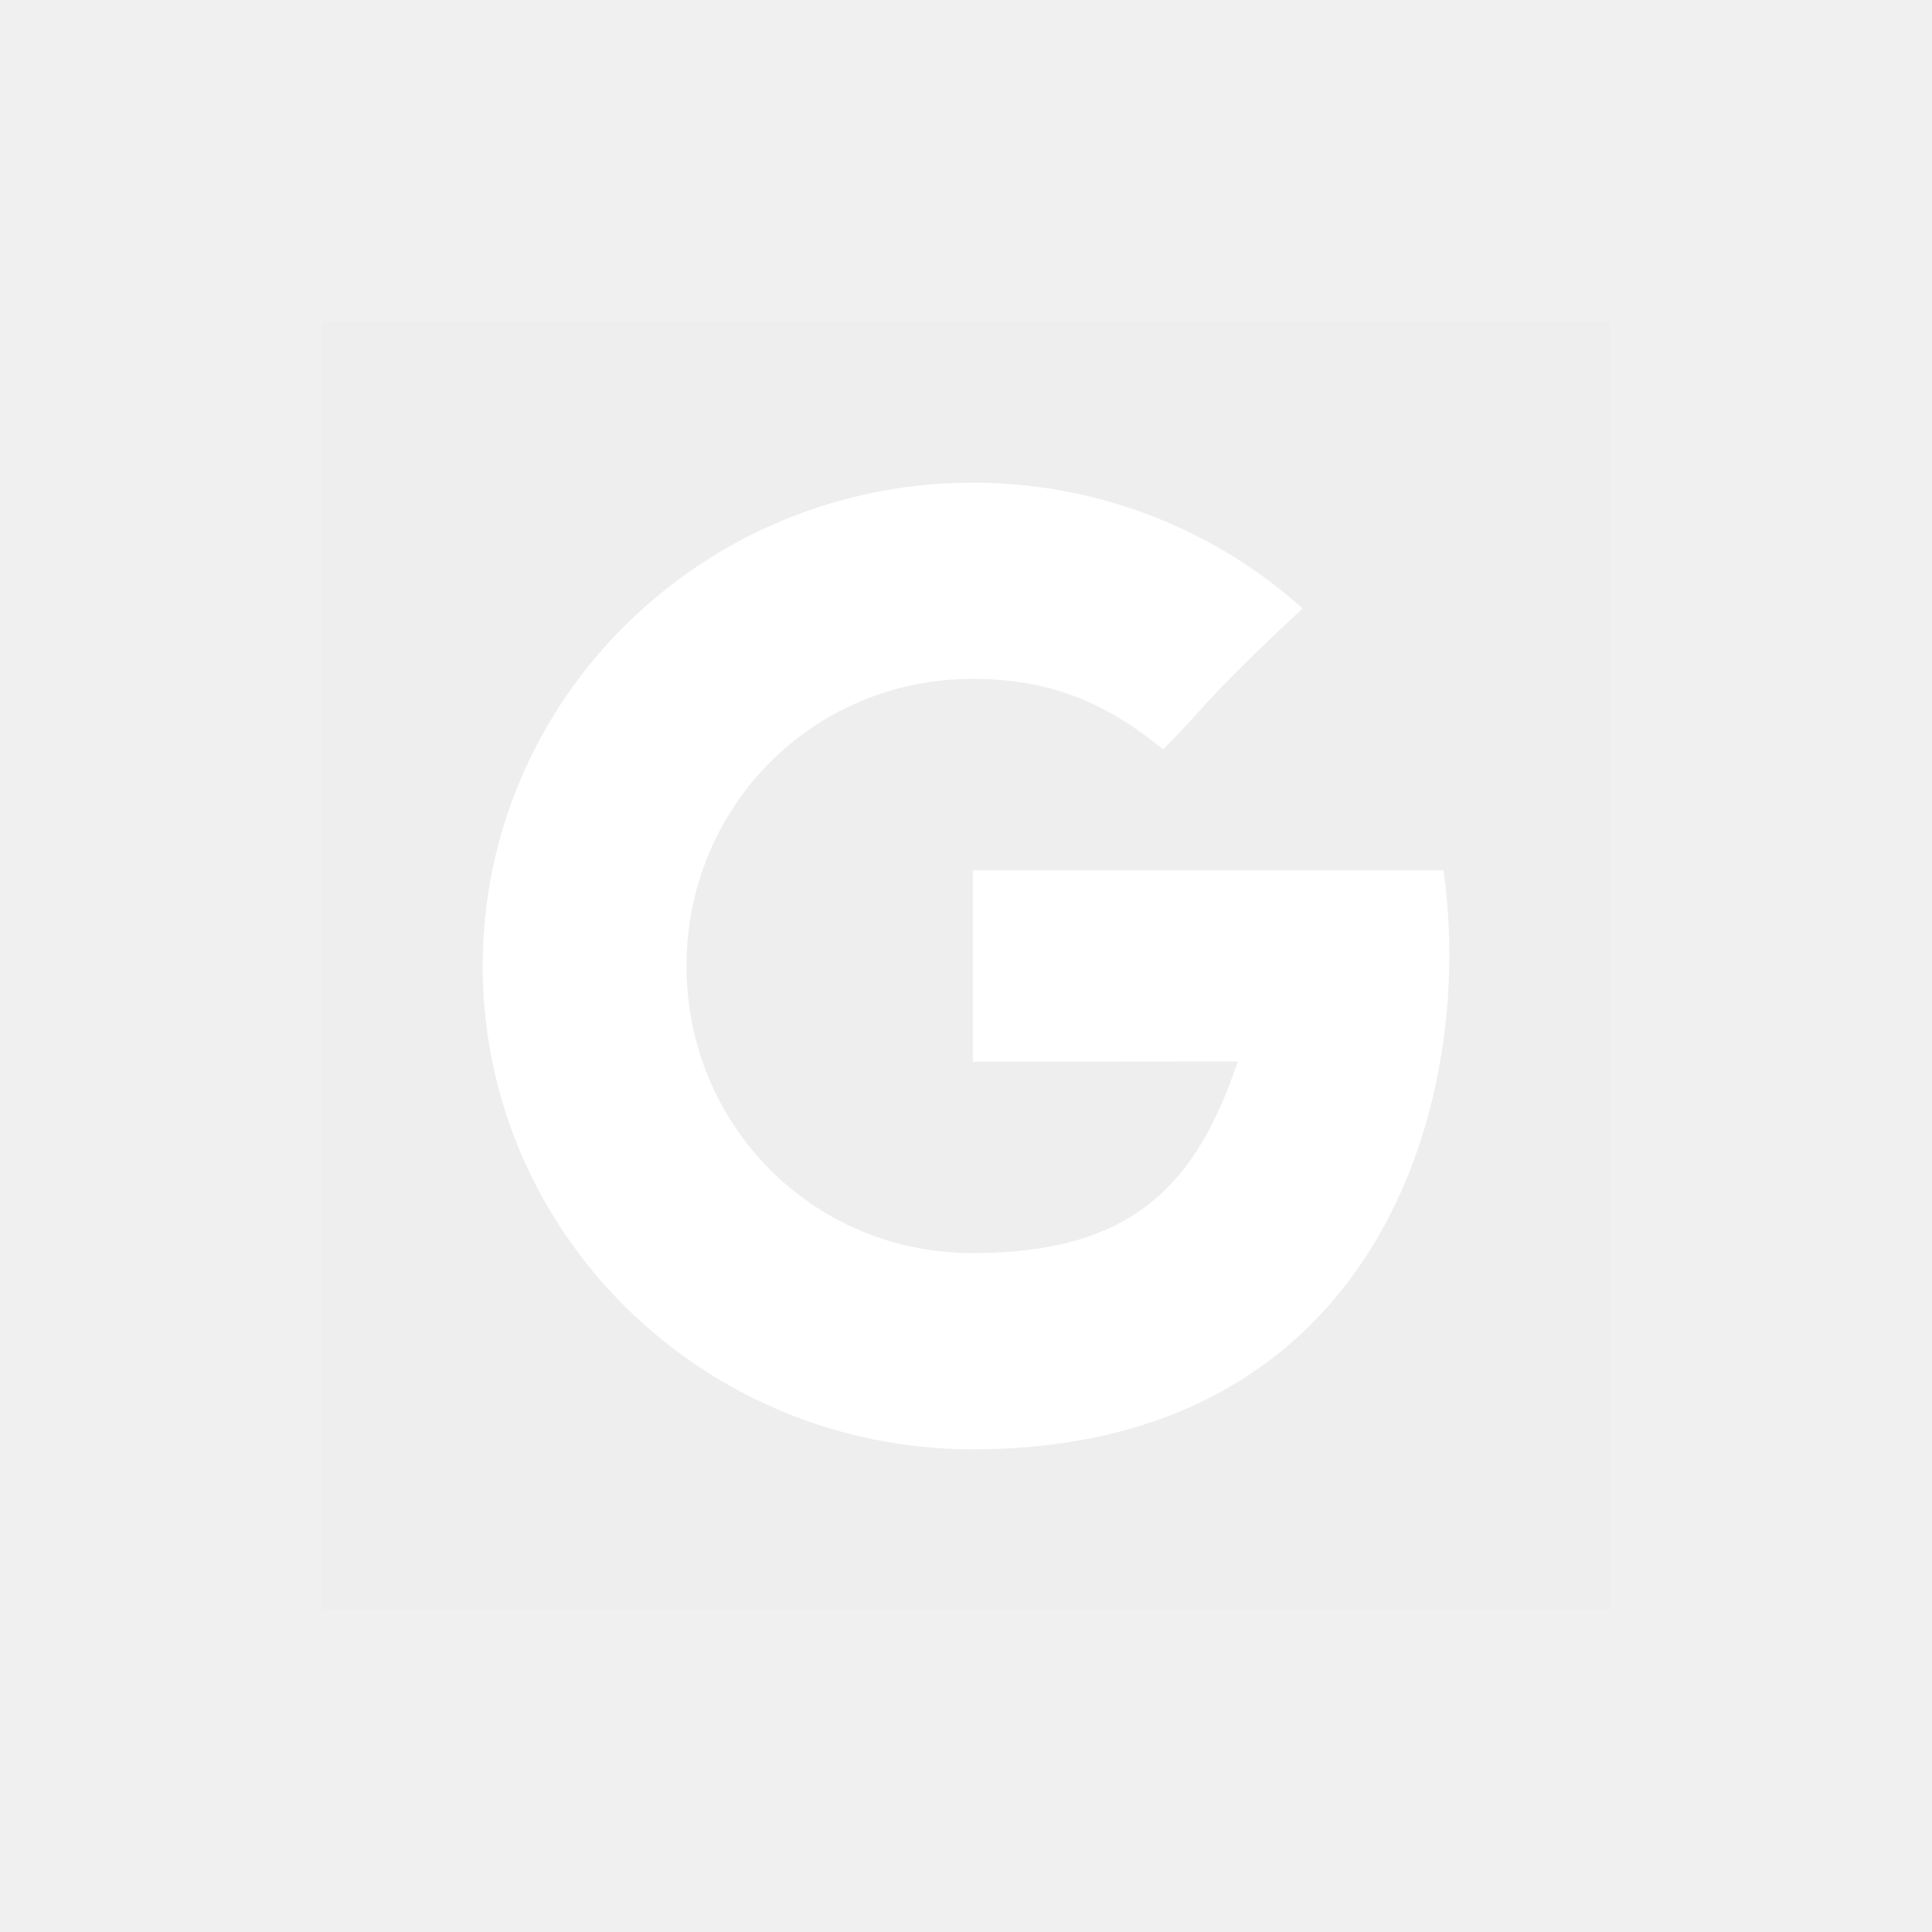
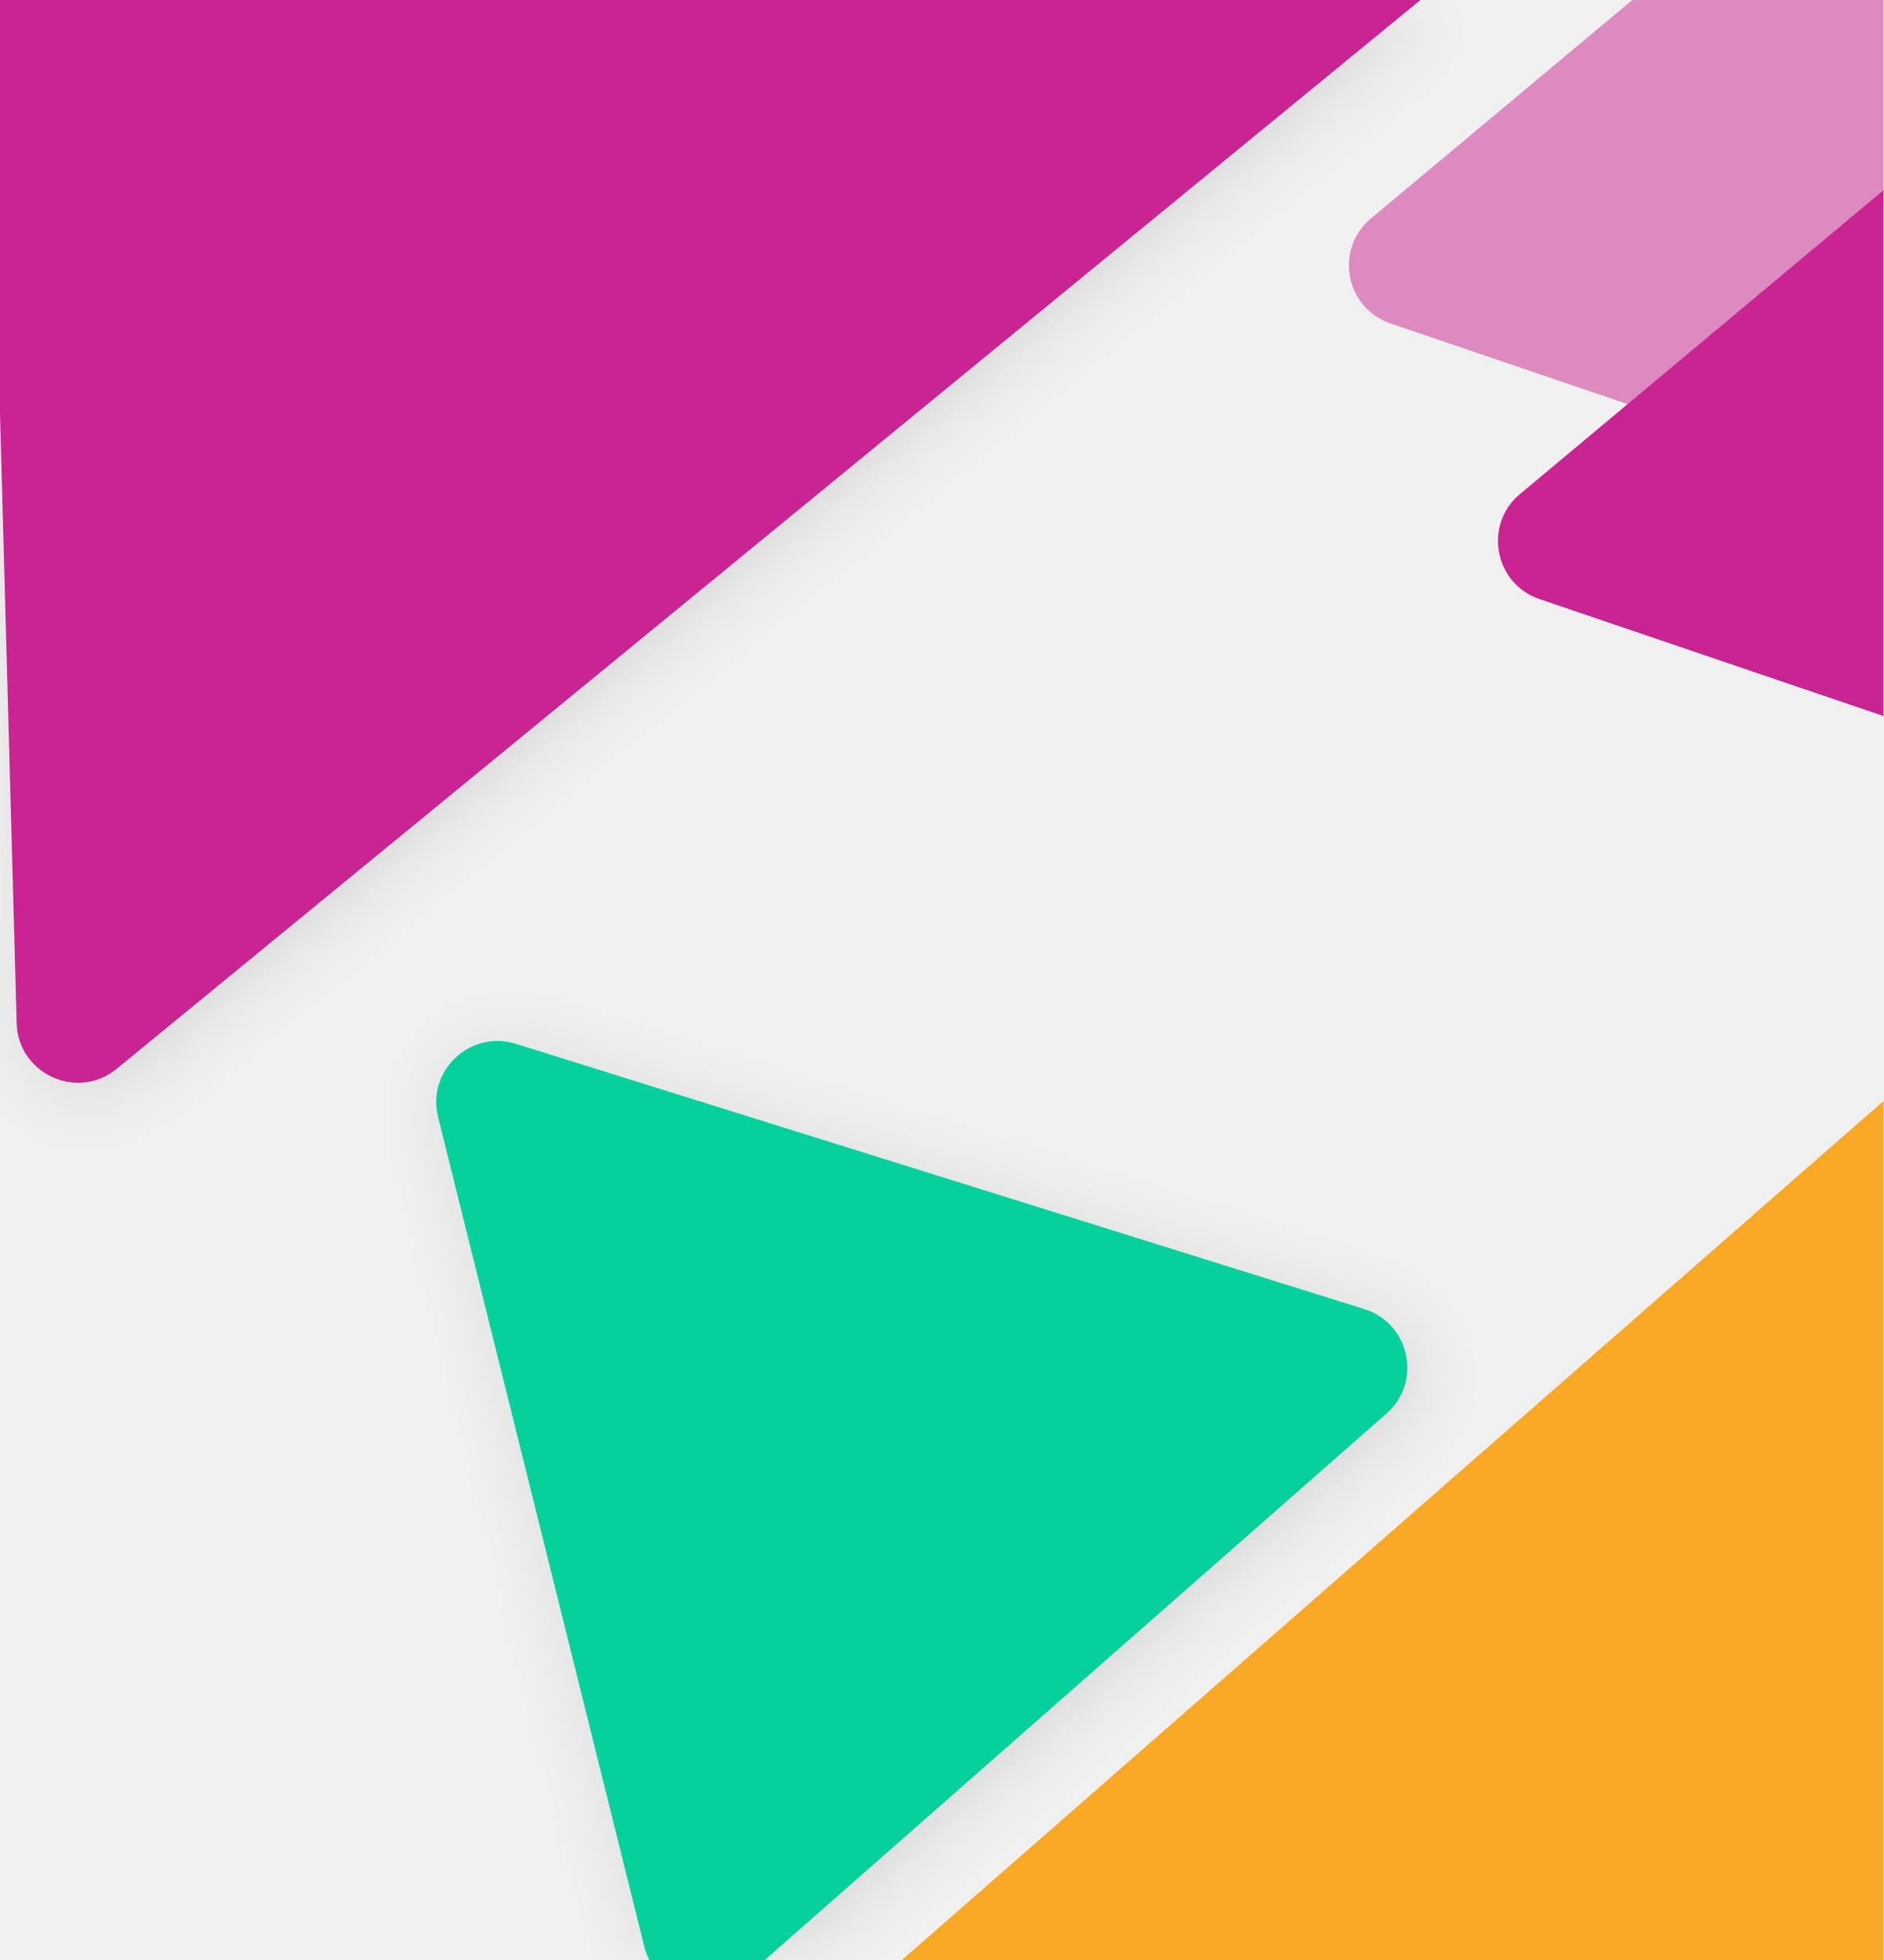
- <svg xmlns="http://www.w3.org/2000/svg" width="38" height="38" viewBox="0 0 38 38" fill="none">
-   <rect x="6.326" y="6.325" width="25.349" height="25.349" fill="black" fill-opacity="0.01" />
-   <path d="M19.134 17.118V20.882C19.134 20.882 22.837 20.877 24.345 20.877C23.529 23.318 22.259 24.647 19.134 24.647C15.971 24.647 13.503 22.119 13.503 19C13.503 15.881 15.971 13.353 19.134 13.353C20.806 13.353 21.886 13.932 22.877 14.74C23.669 13.958 23.603 13.847 25.62 11.968C23.908 10.431 21.632 9.494 19.134 9.494C13.81 9.494 9.494 13.75 9.494 19C9.494 24.25 13.81 28.506 19.134 28.506C27.091 28.506 29.037 21.673 28.392 17.118C26.508 17.118 19.134 17.118 19.134 17.118Z" fill="white" />
+ <svg xmlns="http://www.w3.org/2000/svg" width="615" height="640" viewBox="0 0 615 640" fill="none">
+   <mask id="mask0" mask-type="alpha" maskUnits="userSpaceOnUse" x="0" y="0" width="615" height="640">
+     <rect width="615" height="640" fill="#C4C4C4" />
+   </mask>
+   <g mask="url(#mask0)">
+     <g filter="url(#filter0_d)">
+       <path d="M-8.418 -172.886C-8.776 -185.951 3.289 -195.842 16.031 -192.929L510.426 -79.924C526.635 -76.219 531.508 -55.502 518.649 -44.96L38.114 348.99C25.255 359.532 5.895 350.692 5.441 334.07L-8.418 -172.886Z" fill="#C92491" />
+     </g>
+     <path opacity="0.5" d="M661.85 -107.729C673.35 -117.342 690.947 -111.358 694.201 -96.727L754.819 175.811C758.207 191.041 743.628 204.112 728.857 199.089L454.031 105.623C439.26 100.6 435.673 81.351 447.643 71.344L661.85 -107.729Z" fill="#C92491" />
+     <path d="M820.093 755.541C820.871 768.588 809.131 778.863 796.303 776.362L298.523 679.346C282.203 676.165 276.665 655.616 289.178 644.665L756.77 235.435C769.283 224.485 788.917 232.697 789.907 249.295L820.093 755.541Z" fill="#F9A826" />
+     <g filter="url(#filter1_d)">
+       <path d="M243.02 645.898C231.763 655.793 214.023 650.247 210.406 635.702L143.046 364.751C139.282 349.61 153.532 336.181 168.423 340.837L445.483 427.456C460.374 432.112 464.437 451.266 452.719 461.566L243.02 645.898Z" fill="#06D19C" />
+     </g>
+     <path d="M710.507 -17.731C722.007 -27.344 739.603 -21.36 742.858 -6.729L803.476 265.809C806.864 281.039 792.285 294.11 777.514 289.087L502.688 195.621C487.917 190.598 484.33 171.349 496.3 161.342L710.507 -17.731Z" fill="#C92491" />
+   </g>
+   <defs>
+     <filter id="filter0_d" x="-273.869" y="-415.578" width="831.013" height="800.272" filterUnits="userSpaceOnUse" color-interpolation-filters="sRGB">
+       <feFlood flood-opacity="0" result="BackgroundImageFix" />
+       <feColorMatrix in="SourceAlpha" type="matrix" values="0 0 0 0 0 0 0 0 0 0 0 0 0 0 0 0 0 0 127 0" />
+       <feOffset dx="3" dy="3" />
+       <feGaussianBlur stdDeviation="10" />
+       <feColorMatrix type="matrix" values="0 0 0 0 0 0 0 0 0 0 0 0 0 0 0 0 0 0 0.1 0" />
+       <feBlend mode="normal" in2="BackgroundImageFix" result="effect1_dropShadow" />
+       <feBlend mode="normal" in="SourceGraphic" in2="effect1_dropShadow" result="shape" />
+     </filter>
+     <filter id="filter1_d" x="49.199" y="317.859" width="438.402" height="404.393" filterUnits="userSpaceOnUse" color-interpolation-filters="sRGB">
+       <feFlood flood-opacity="0" result="BackgroundImageFix" />
+       <feColorMatrix in="SourceAlpha" type="matrix" values="0 0 0 0 0 0 0 0 0 0 0 0 0 0 0 0 0 0 127 0" />
+       <feOffset dx="3" dy="3" />
+       <feGaussianBlur stdDeviation="10" />
+       <feColorMatrix type="matrix" values="0 0 0 0 0 0 0 0 0 0 0 0 0 0 0 0 0 0 0.1 0" />
+       <feBlend mode="normal" in2="BackgroundImageFix" result="effect1_dropShadow" />
+       <feBlend mode="normal" in="SourceGraphic" in2="effect1_dropShadow" result="shape" />
+     </filter>
+   </defs>
</svg>
